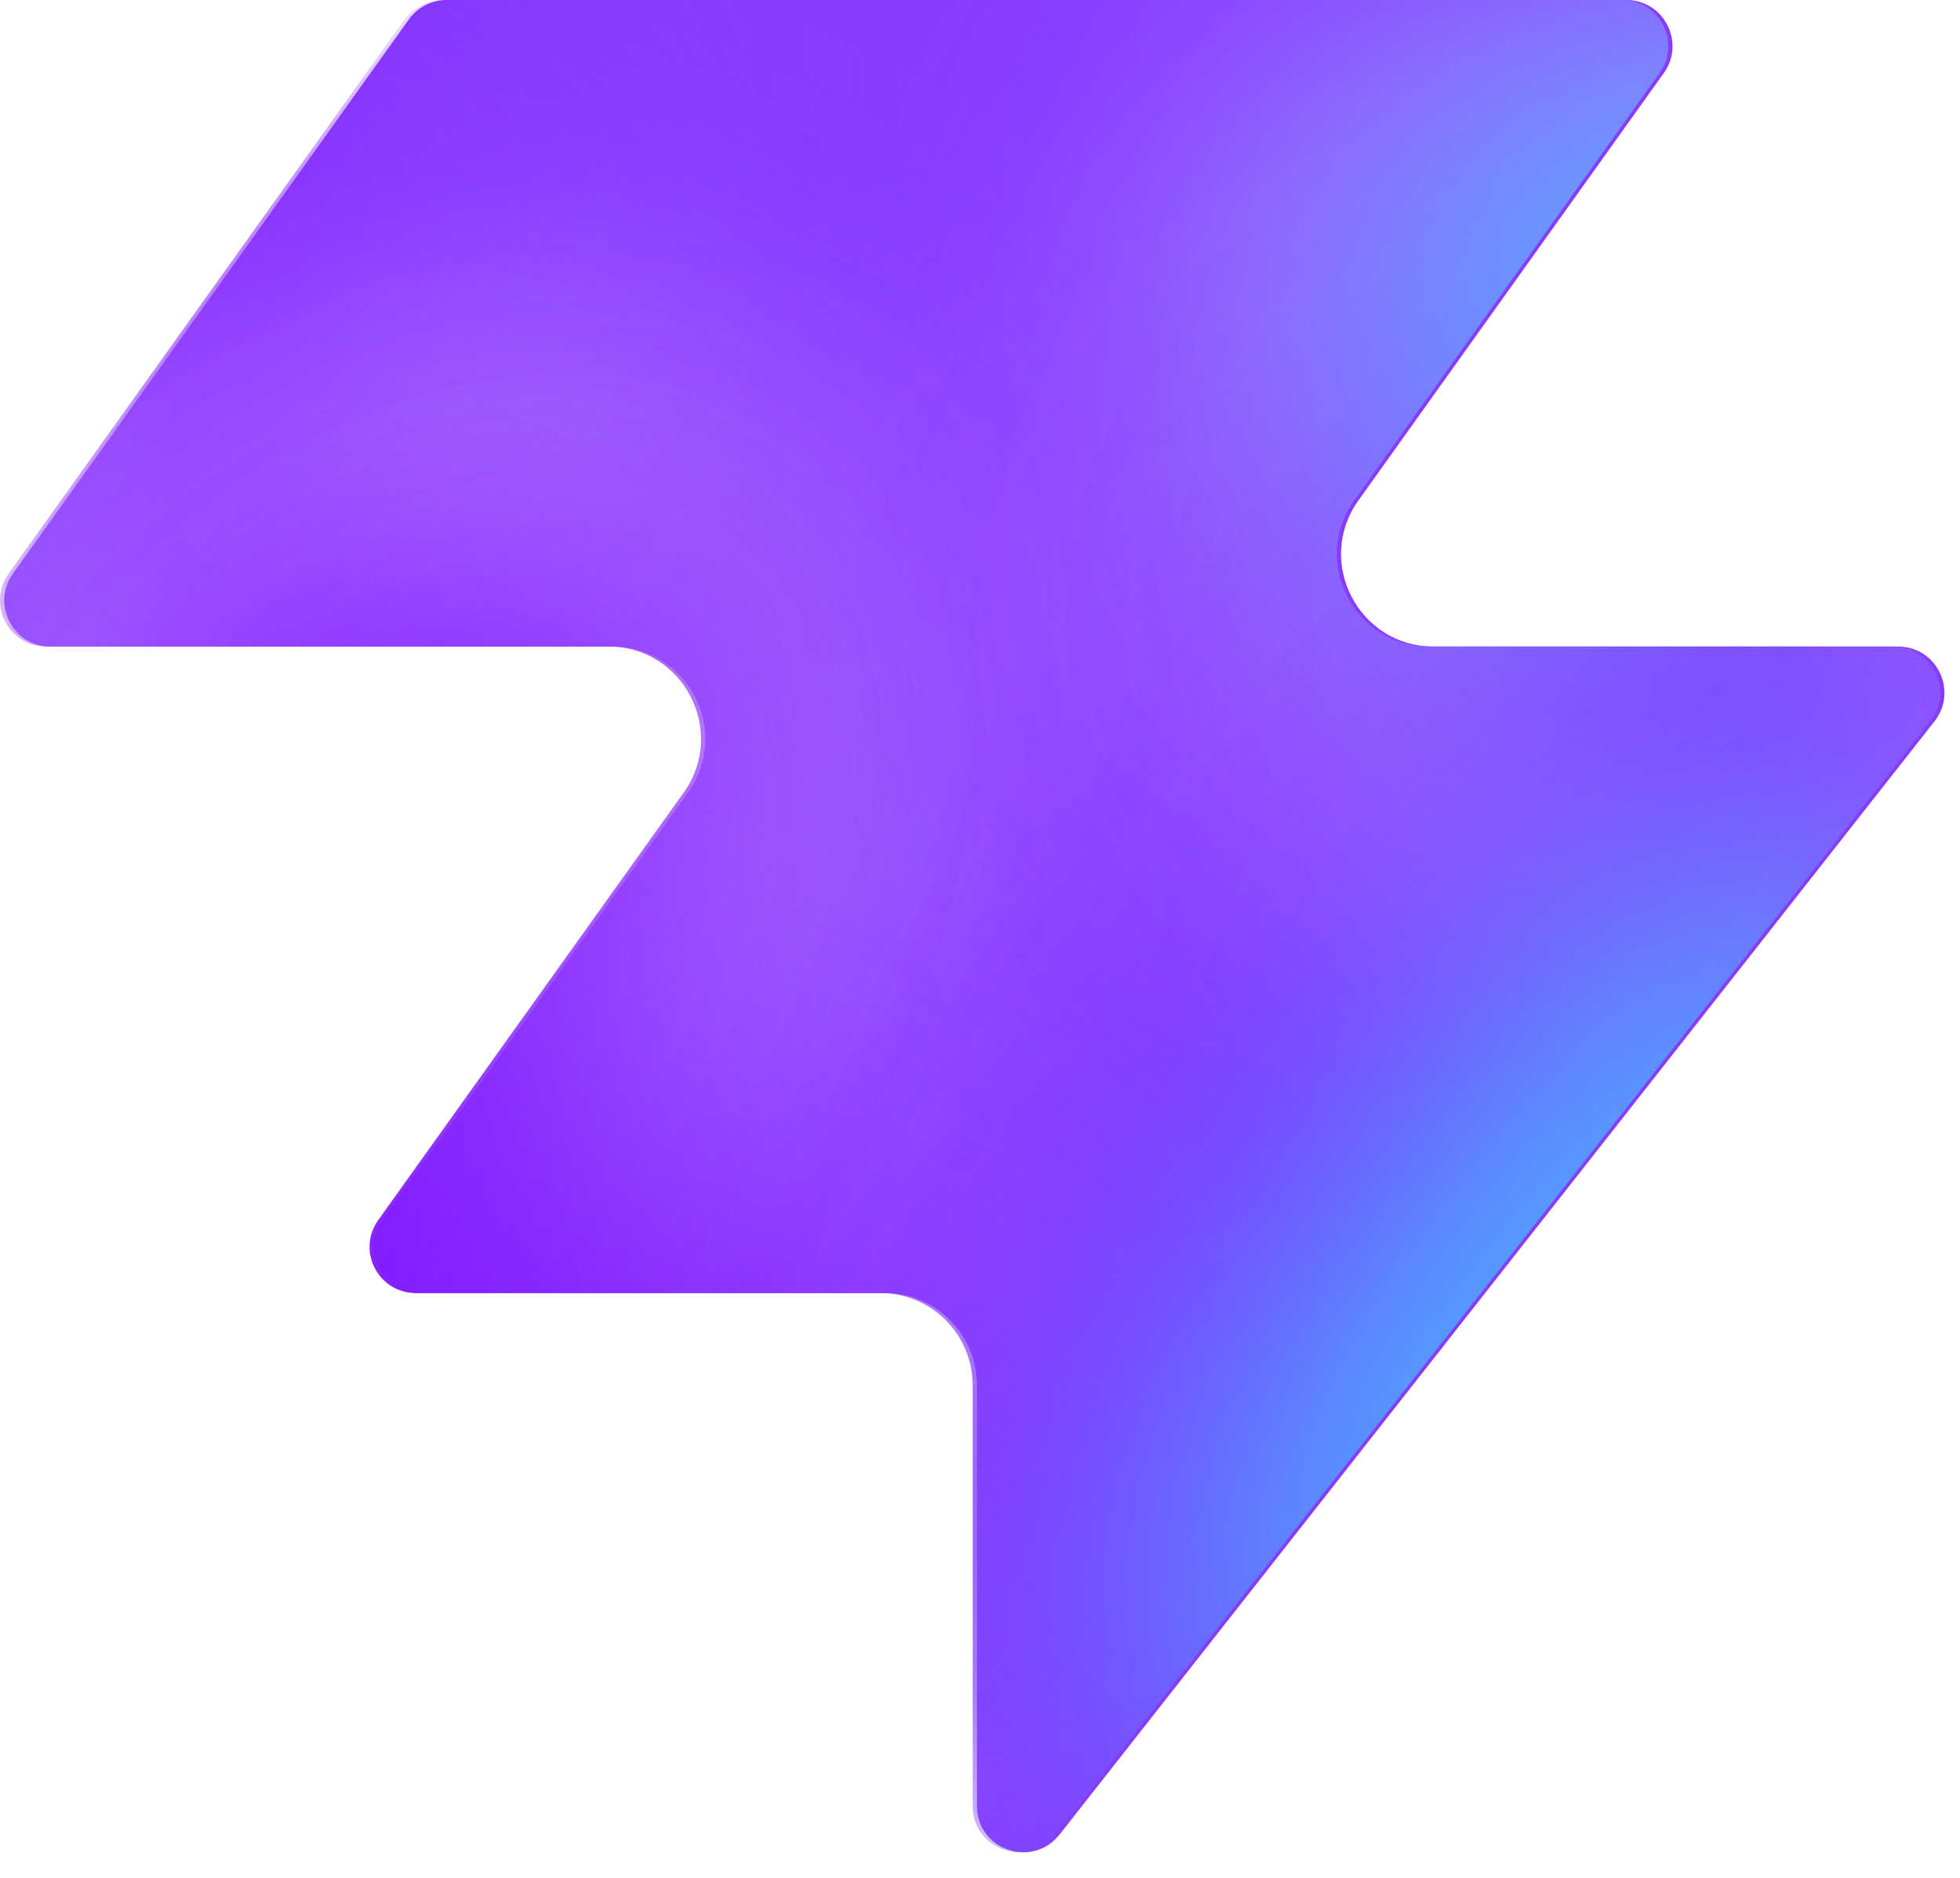
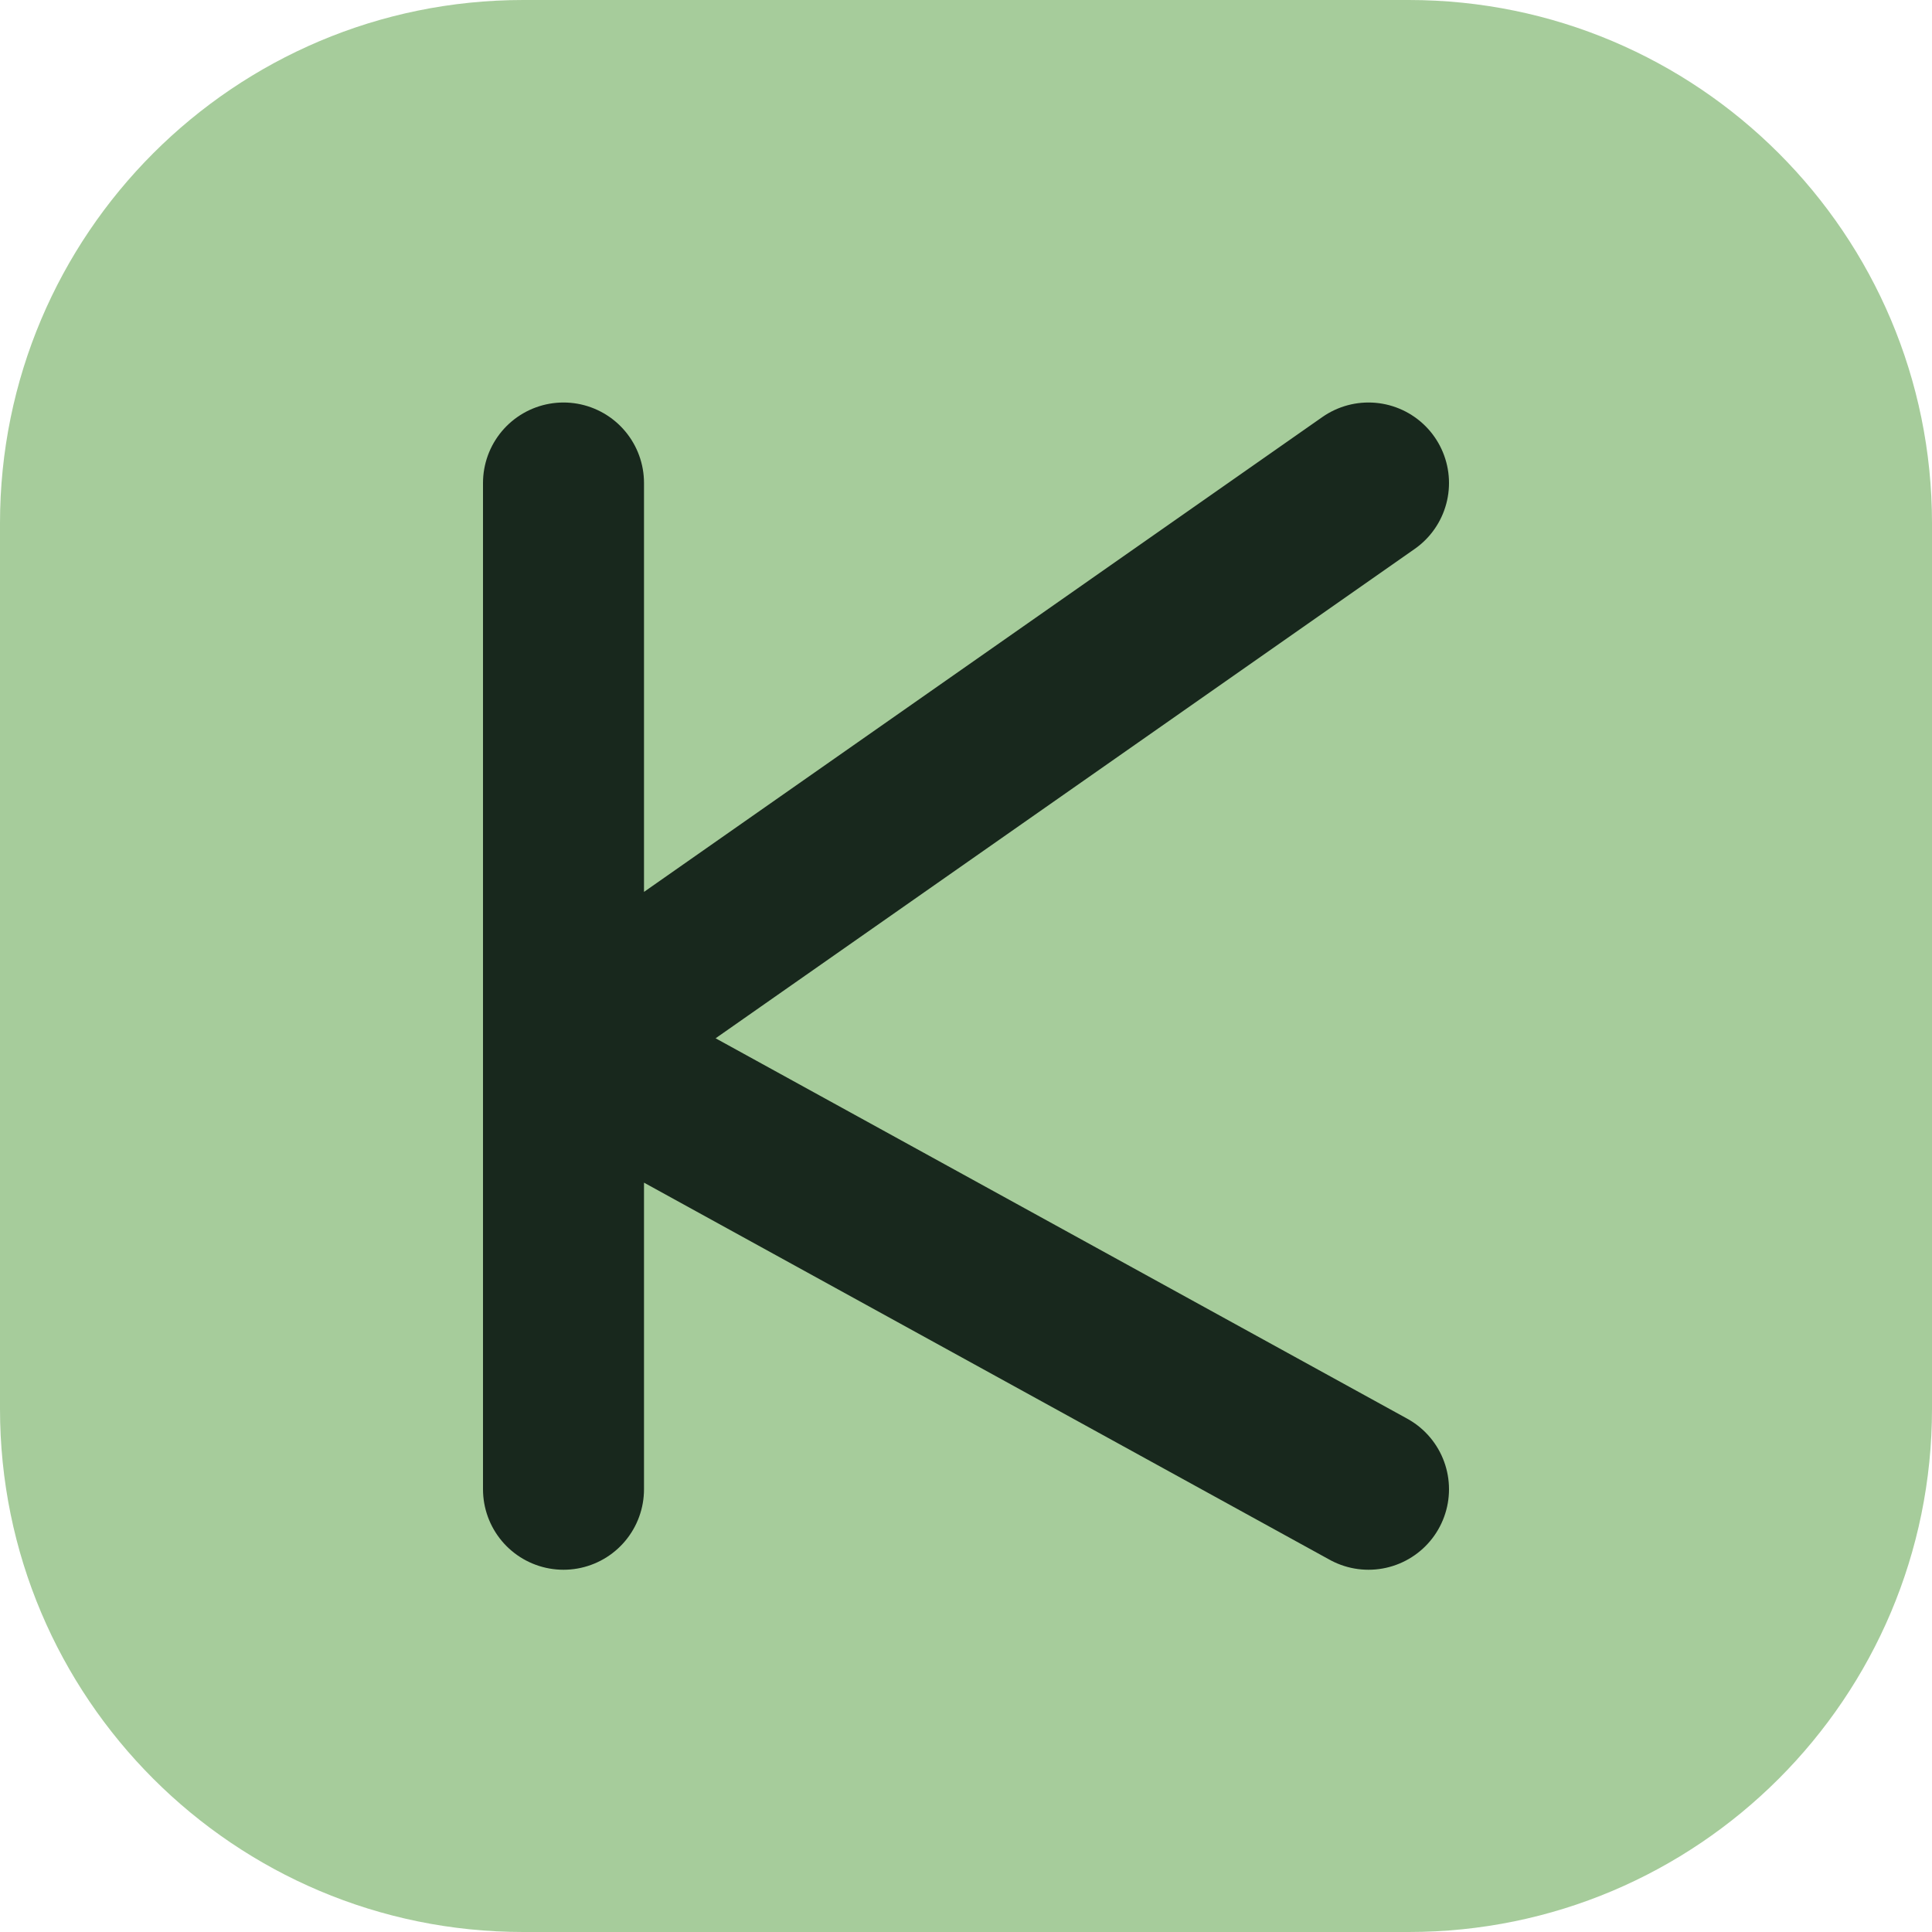
- <svg xmlns="http://www.w3.org/2000/svg" width="48" height="46" fill="none" viewBox="0 0 48 46">
-   <path fill="#863bff" d="M25.946 44.938c-.664.845-2.021.375-2.021-.698V33.937a2.26 2.26 0 0 0-2.262-2.262H10.287c-.92 0-1.456-1.04-.92-1.788l7.48-10.471c1.07-1.497 0-3.578-1.842-3.578H1.237c-.92 0-1.456-1.04-.92-1.788L10.013.474c.214-.297.556-.474.92-.474h28.894c.92 0 1.456 1.04.92 1.788l-7.48 10.471c-1.07 1.498 0 3.579 1.842 3.579h11.377c.943 0 1.473 1.088.89 1.83L25.947 44.94z" style="fill:#863bff;fill:color(display-p3 .525 .23 1);fill-opacity:1" />
-   <mask id="a" width="48" height="46" x="0" y="0" maskUnits="userSpaceOnUse" style="mask-type:alpha">
-     <path fill="#000" d="M25.842 44.938c-.664.844-2.021.375-2.021-.698V33.937a2.26 2.26 0 0 0-2.262-2.262H10.183c-.92 0-1.456-1.04-.92-1.788l7.48-10.471c1.07-1.498 0-3.579-1.842-3.579H1.133c-.92 0-1.456-1.04-.92-1.787L9.91.473c.214-.297.556-.474.92-.474h28.894c.92 0 1.456 1.04.92 1.788l-7.48 10.471c-1.07 1.498 0 3.578 1.842 3.578h11.377c.943 0 1.473 1.088.89 1.832L25.843 44.94z" style="fill:#000;fill-opacity:1" />
-   </mask>
-   <g mask="url(#a)">
-     <g filter="url(#b)">
-       <ellipse cx="5.508" cy="14.704" fill="#ede6ff" rx="5.508" ry="14.704" style="fill:#ede6ff;fill:color(display-p3 .927 .903 1);fill-opacity:1" transform="matrix(.00324 1 1 -.00324 -4.47 31.516)" />
-     </g>
-     <g filter="url(#c)">
-       <ellipse cx="10.399" cy="29.851" fill="#ede6ff" rx="10.399" ry="29.851" style="fill:#ede6ff;fill:color(display-p3 .927 .903 1);fill-opacity:1" transform="matrix(.00324 1 1 -.00324 -39.328 7.883)" />
-     </g>
-     <g filter="url(#d)">
-       <ellipse cx="5.508" cy="30.487" fill="#7e14ff" rx="5.508" ry="30.487" style="fill:#7e14ff;fill:color(display-p3 .492 .077 1);fill-opacity:1" transform="rotate(89.814 -25.913 -14.639)scale(1 -1)" />
-     </g>
-     <g filter="url(#e)">
-       <ellipse cx="5.508" cy="30.599" fill="#7e14ff" rx="5.508" ry="30.599" style="fill:#7e14ff;fill:color(display-p3 .492 .077 1);fill-opacity:1" transform="rotate(89.814 -32.644 -3.334)scale(1 -1)" />
-     </g>
-     <g filter="url(#f)">
-       <ellipse cx="5.508" cy="30.599" fill="#7e14ff" rx="5.508" ry="30.599" style="fill:#7e14ff;fill:color(display-p3 .492 .077 1);fill-opacity:1" transform="matrix(.00324 1 1 -.00324 -34.34 30.47)" />
-     </g>
-     <g filter="url(#g)">
-       <ellipse cx="14.072" cy="22.078" fill="#ede6ff" rx="14.072" ry="22.078" style="fill:#ede6ff;fill:color(display-p3 .927 .903 1);fill-opacity:1" transform="rotate(93.35 24.506 48.493)scale(-1 1)" />
-     </g>
-     <g filter="url(#h)">
-       <ellipse cx="3.47" cy="21.501" fill="#7e14ff" rx="3.47" ry="21.501" style="fill:#7e14ff;fill:color(display-p3 .492 .077 1);fill-opacity:1" transform="rotate(89.009 28.708 47.59)scale(-1 1)" />
-     </g>
-     <g filter="url(#i)">
-       <ellipse cx="3.47" cy="21.501" fill="#7e14ff" rx="3.47" ry="21.501" style="fill:#7e14ff;fill:color(display-p3 .492 .077 1);fill-opacity:1" transform="rotate(89.009 28.708 47.59)scale(-1 1)" />
-     </g>
-     <g filter="url(#j)">
-       <ellipse cx=".387" cy="8.972" fill="#7e14ff" rx="4.407" ry="29.108" style="fill:#7e14ff;fill:color(display-p3 .492 .077 1);fill-opacity:1" transform="rotate(39.51 .387 8.972)" />
-     </g>
-     <g filter="url(#k)">
-       <ellipse cx="47.523" cy="-6.092" fill="#7e14ff" rx="4.407" ry="29.108" style="fill:#7e14ff;fill:color(display-p3 .492 .077 1);fill-opacity:1" transform="rotate(37.892 47.523 -6.092)" />
-     </g>
-     <g filter="url(#l)">
-       <ellipse cx="41.412" cy="6.333" fill="#47bfff" rx="5.971" ry="9.665" style="fill:#47bfff;fill:color(display-p3 .28 .748 1);fill-opacity:1" transform="rotate(37.892 41.412 6.333)" />
-     </g>
-     <g filter="url(#m)">
-       <ellipse cx="-1.879" cy="38.332" fill="#7e14ff" rx="4.407" ry="29.108" style="fill:#7e14ff;fill:color(display-p3 .492 .077 1);fill-opacity:1" transform="rotate(37.892 -1.88 38.332)" />
-     </g>
-     <g filter="url(#n)">
-       <ellipse cx="-1.879" cy="38.332" fill="#7e14ff" rx="4.407" ry="29.108" style="fill:#7e14ff;fill:color(display-p3 .492 .077 1);fill-opacity:1" transform="rotate(37.892 -1.88 38.332)" />
-     </g>
-     <g filter="url(#o)">
-       <ellipse cx="35.651" cy="29.907" fill="#7e14ff" rx="4.407" ry="29.108" style="fill:#7e14ff;fill:color(display-p3 .492 .077 1);fill-opacity:1" transform="rotate(37.892 35.651 29.907)" />
-     </g>
-     <g filter="url(#p)">
-       <ellipse cx="38.418" cy="32.4" fill="#47bfff" rx="5.971" ry="15.297" style="fill:#47bfff;fill:color(display-p3 .28 .748 1);fill-opacity:1" transform="rotate(37.892 38.418 32.4)" />
-     </g>
-   </g>
-   <defs>
-     <filter id="b" width="60.045" height="41.654" x="-19.77" y="16.149" color-interpolation-filters="sRGB" filterUnits="userSpaceOnUse">
-       <feFlood flood-opacity="0" result="BackgroundImageFix" />
-       <feBlend in="SourceGraphic" in2="BackgroundImageFix" result="shape" />
-       <feGaussianBlur result="effect1_foregroundBlur_2002_17158" stdDeviation="7.659" />
-     </filter>
-     <filter id="c" width="90.34" height="51.437" x="-54.613" y="-7.533" color-interpolation-filters="sRGB" filterUnits="userSpaceOnUse">
-       <feFlood flood-opacity="0" result="BackgroundImageFix" />
-       <feBlend in="SourceGraphic" in2="BackgroundImageFix" result="shape" />
-       <feGaussianBlur result="effect1_foregroundBlur_2002_17158" stdDeviation="7.659" />
-     </filter>
-     <filter id="d" width="79.355" height="29.4" x="-49.64" y="2.03" color-interpolation-filters="sRGB" filterUnits="userSpaceOnUse">
-       <feFlood flood-opacity="0" result="BackgroundImageFix" />
-       <feBlend in="SourceGraphic" in2="BackgroundImageFix" result="shape" />
-       <feGaussianBlur result="effect1_foregroundBlur_2002_17158" stdDeviation="4.596" />
-     </filter>
-     <filter id="e" width="79.579" height="29.4" x="-45.045" y="20.029" color-interpolation-filters="sRGB" filterUnits="userSpaceOnUse">
-       <feFlood flood-opacity="0" result="BackgroundImageFix" />
-       <feBlend in="SourceGraphic" in2="BackgroundImageFix" result="shape" />
-       <feGaussianBlur result="effect1_foregroundBlur_2002_17158" stdDeviation="4.596" />
-     </filter>
-     <filter id="f" width="79.579" height="29.4" x="-43.513" y="21.178" color-interpolation-filters="sRGB" filterUnits="userSpaceOnUse">
-       <feFlood flood-opacity="0" result="BackgroundImageFix" />
-       <feBlend in="SourceGraphic" in2="BackgroundImageFix" result="shape" />
-       <feGaussianBlur result="effect1_foregroundBlur_2002_17158" stdDeviation="4.596" />
-     </filter>
-     <filter id="g" width="74.749" height="58.852" x="15.756" y="-17.901" color-interpolation-filters="sRGB" filterUnits="userSpaceOnUse">
-       <feFlood flood-opacity="0" result="BackgroundImageFix" />
-       <feBlend in="SourceGraphic" in2="BackgroundImageFix" result="shape" />
-       <feGaussianBlur result="effect1_foregroundBlur_2002_17158" stdDeviation="7.659" />
-     </filter>
-     <filter id="h" width="61.377" height="25.362" x="23.548" y="2.284" color-interpolation-filters="sRGB" filterUnits="userSpaceOnUse">
-       <feFlood flood-opacity="0" result="BackgroundImageFix" />
-       <feBlend in="SourceGraphic" in2="BackgroundImageFix" result="shape" />
-       <feGaussianBlur result="effect1_foregroundBlur_2002_17158" stdDeviation="4.596" />
-     </filter>
-     <filter id="i" width="61.377" height="25.362" x="23.548" y="2.284" color-interpolation-filters="sRGB" filterUnits="userSpaceOnUse">
-       <feFlood flood-opacity="0" result="BackgroundImageFix" />
-       <feBlend in="SourceGraphic" in2="BackgroundImageFix" result="shape" />
-       <feGaussianBlur result="effect1_foregroundBlur_2002_17158" stdDeviation="4.596" />
-     </filter>
-     <filter id="j" width="56.045" height="63.649" x="-27.636" y="-22.853" color-interpolation-filters="sRGB" filterUnits="userSpaceOnUse">
-       <feFlood flood-opacity="0" result="BackgroundImageFix" />
-       <feBlend in="SourceGraphic" in2="BackgroundImageFix" result="shape" />
-       <feGaussianBlur result="effect1_foregroundBlur_2002_17158" stdDeviation="4.596" />
-     </filter>
-     <filter id="k" width="54.814" height="64.646" x="20.116" y="-38.415" color-interpolation-filters="sRGB" filterUnits="userSpaceOnUse">
-       <feFlood flood-opacity="0" result="BackgroundImageFix" />
-       <feBlend in="SourceGraphic" in2="BackgroundImageFix" result="shape" />
-       <feGaussianBlur result="effect1_foregroundBlur_2002_17158" stdDeviation="4.596" />
-     </filter>
-     <filter id="l" width="33.541" height="35.313" x="24.641" y="-11.323" color-interpolation-filters="sRGB" filterUnits="userSpaceOnUse">
-       <feFlood flood-opacity="0" result="BackgroundImageFix" />
-       <feBlend in="SourceGraphic" in2="BackgroundImageFix" result="shape" />
-       <feGaussianBlur result="effect1_foregroundBlur_2002_17158" stdDeviation="4.596" />
-     </filter>
-     <filter id="m" width="54.814" height="64.646" x="-29.286" y="6.009" color-interpolation-filters="sRGB" filterUnits="userSpaceOnUse">
-       <feFlood flood-opacity="0" result="BackgroundImageFix" />
-       <feBlend in="SourceGraphic" in2="BackgroundImageFix" result="shape" />
-       <feGaussianBlur result="effect1_foregroundBlur_2002_17158" stdDeviation="4.596" />
-     </filter>
-     <filter id="n" width="54.814" height="64.646" x="-29.286" y="6.009" color-interpolation-filters="sRGB" filterUnits="userSpaceOnUse">
-       <feFlood flood-opacity="0" result="BackgroundImageFix" />
-       <feBlend in="SourceGraphic" in2="BackgroundImageFix" result="shape" />
-       <feGaussianBlur result="effect1_foregroundBlur_2002_17158" stdDeviation="4.596" />
-     </filter>
-     <filter id="o" width="54.814" height="64.646" x="8.244" y="-2.416" color-interpolation-filters="sRGB" filterUnits="userSpaceOnUse">
-       <feFlood flood-opacity="0" result="BackgroundImageFix" />
-       <feBlend in="SourceGraphic" in2="BackgroundImageFix" result="shape" />
-       <feGaussianBlur result="effect1_foregroundBlur_2002_17158" stdDeviation="4.596" />
-     </filter>
-     <filter id="p" width="39.409" height="43.623" x="18.713" y="10.588" color-interpolation-filters="sRGB" filterUnits="userSpaceOnUse">
-       <feFlood flood-opacity="0" result="BackgroundImageFix" />
-       <feBlend in="SourceGraphic" in2="BackgroundImageFix" result="shape" />
-       <feGaussianBlur result="effect1_foregroundBlur_2002_17158" stdDeviation="4.596" />
-     </filter>
-   </defs>
+ <svg xmlns="http://www.w3.org/2000/svg" viewBox="0 0 48 48">
+   <rect width="48" height="48" rx="13" fill="#a6cc9b" />
+   <path d="M14 12v25m20-25L14 26l20 11" fill="none" stroke="#18281d" stroke-width="4" stroke-linecap="round" stroke-linejoin="round" />
</svg>
